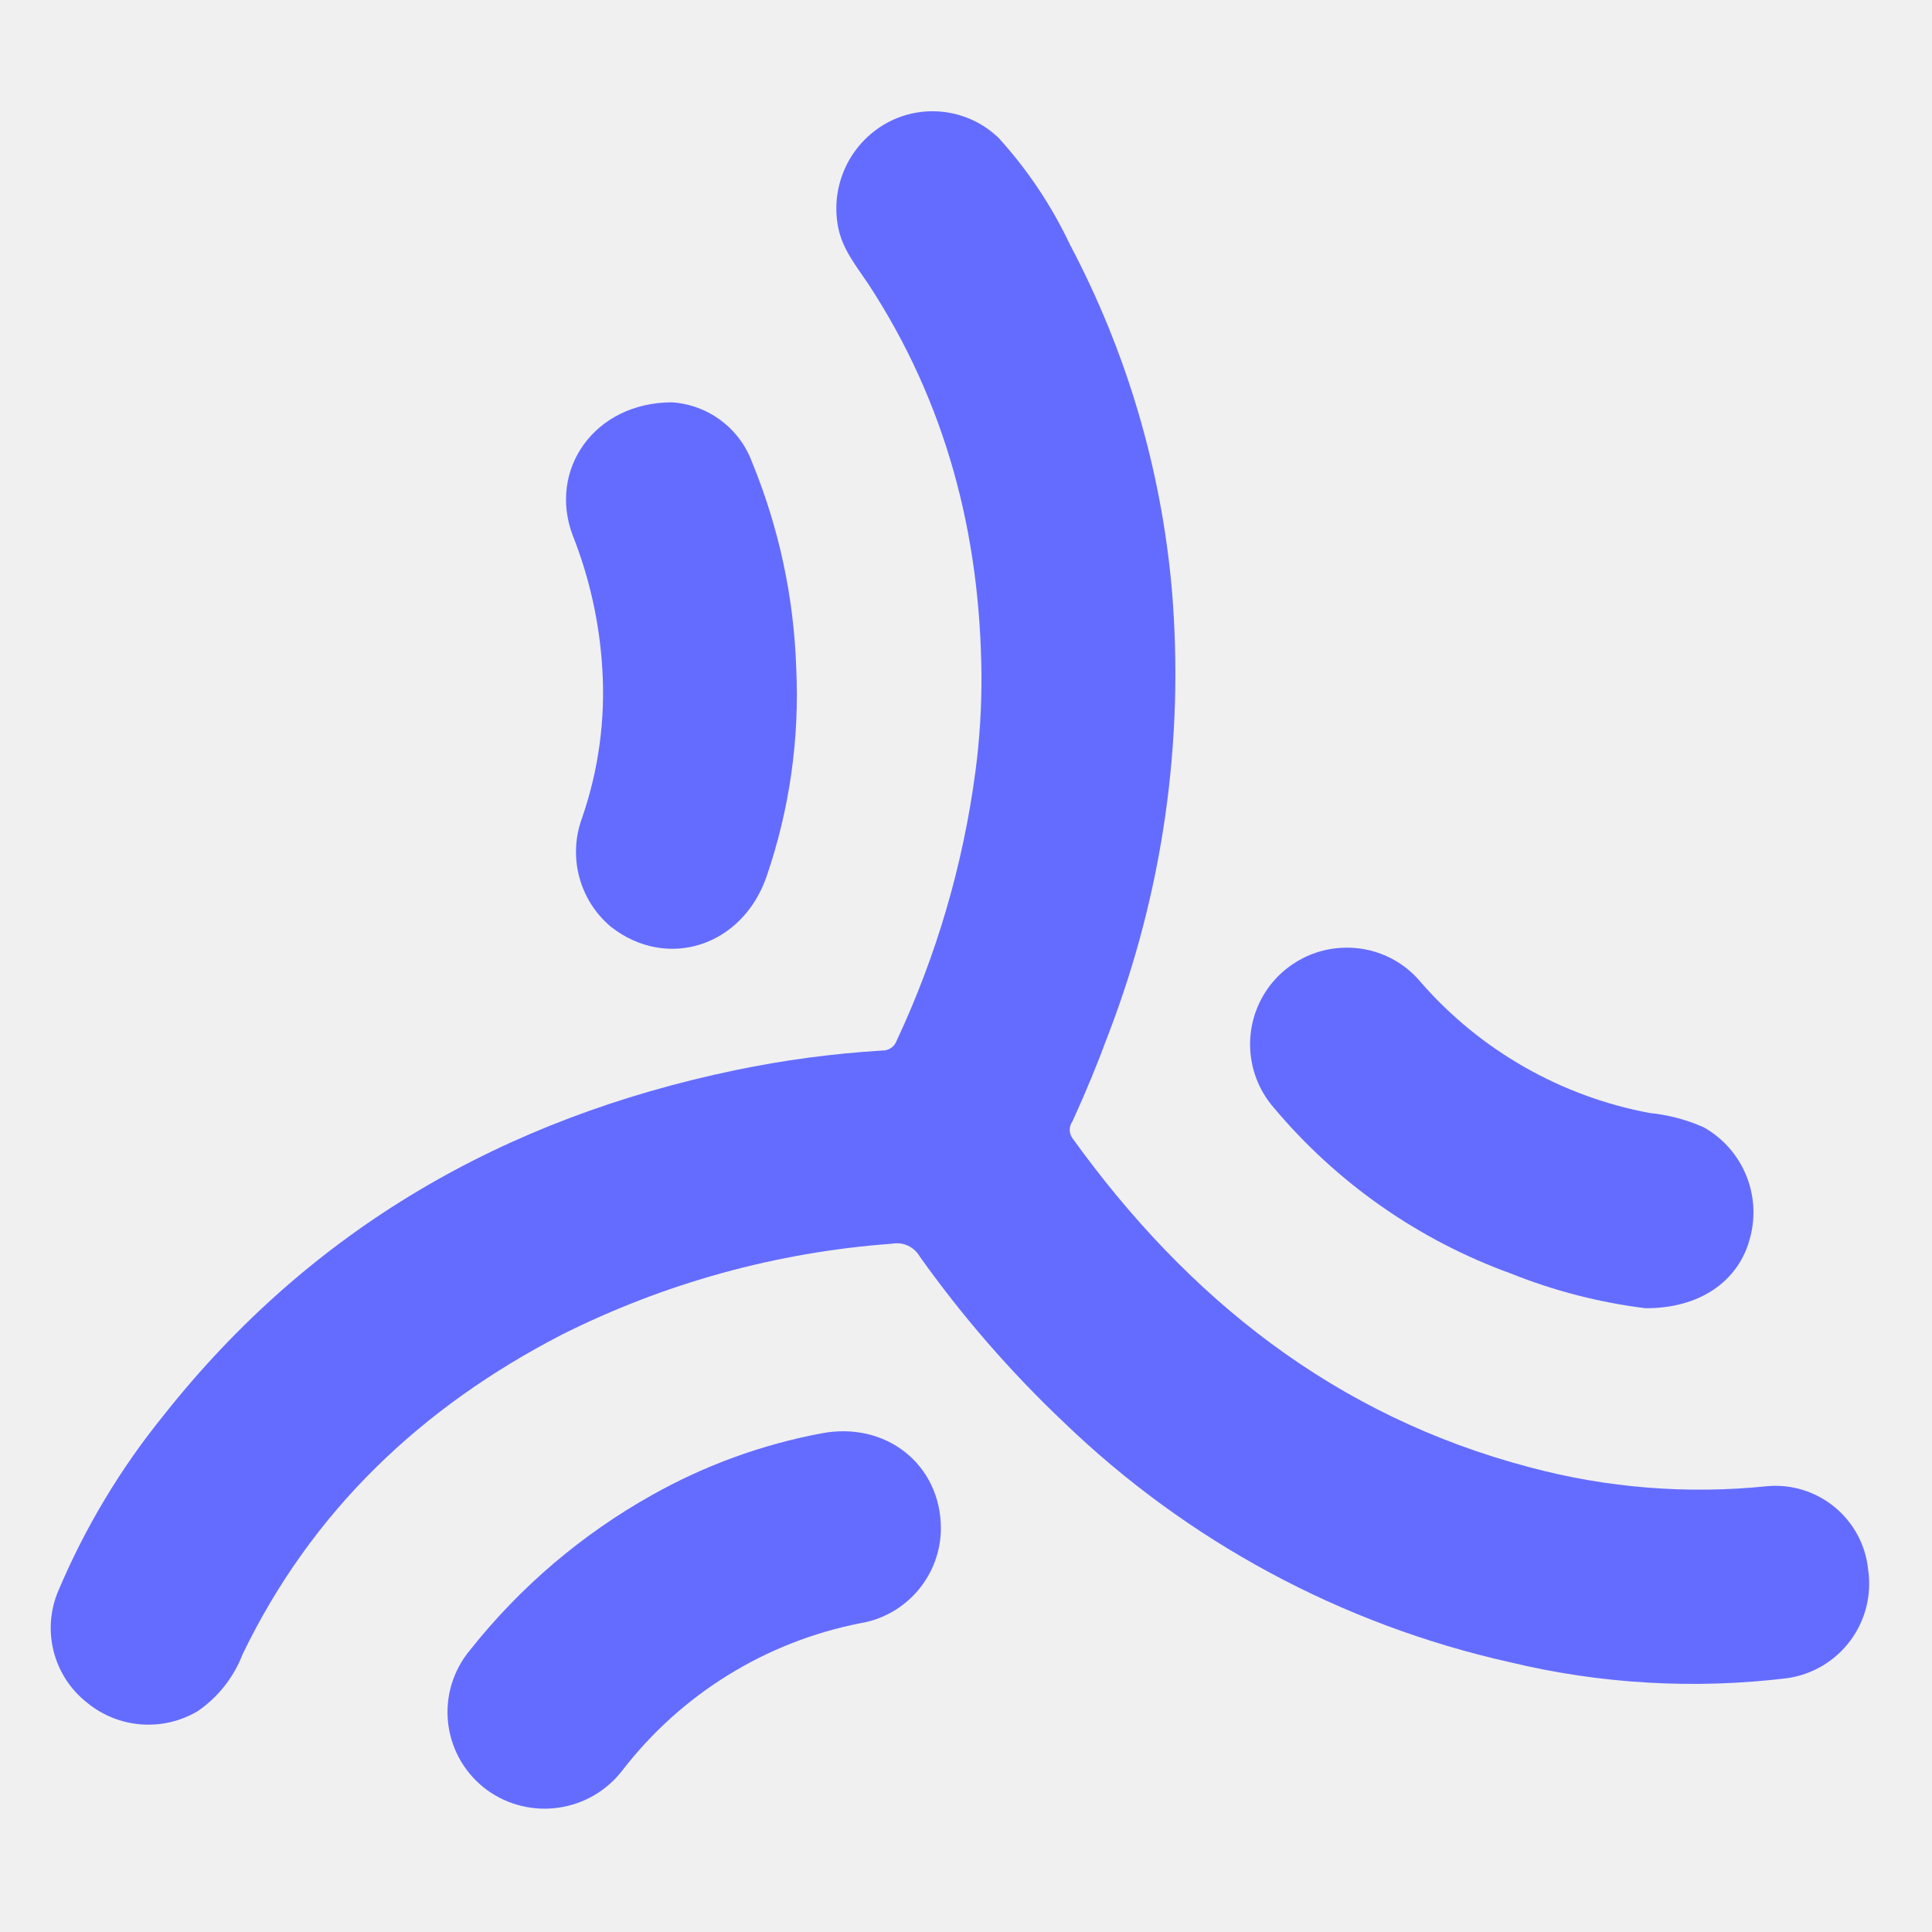
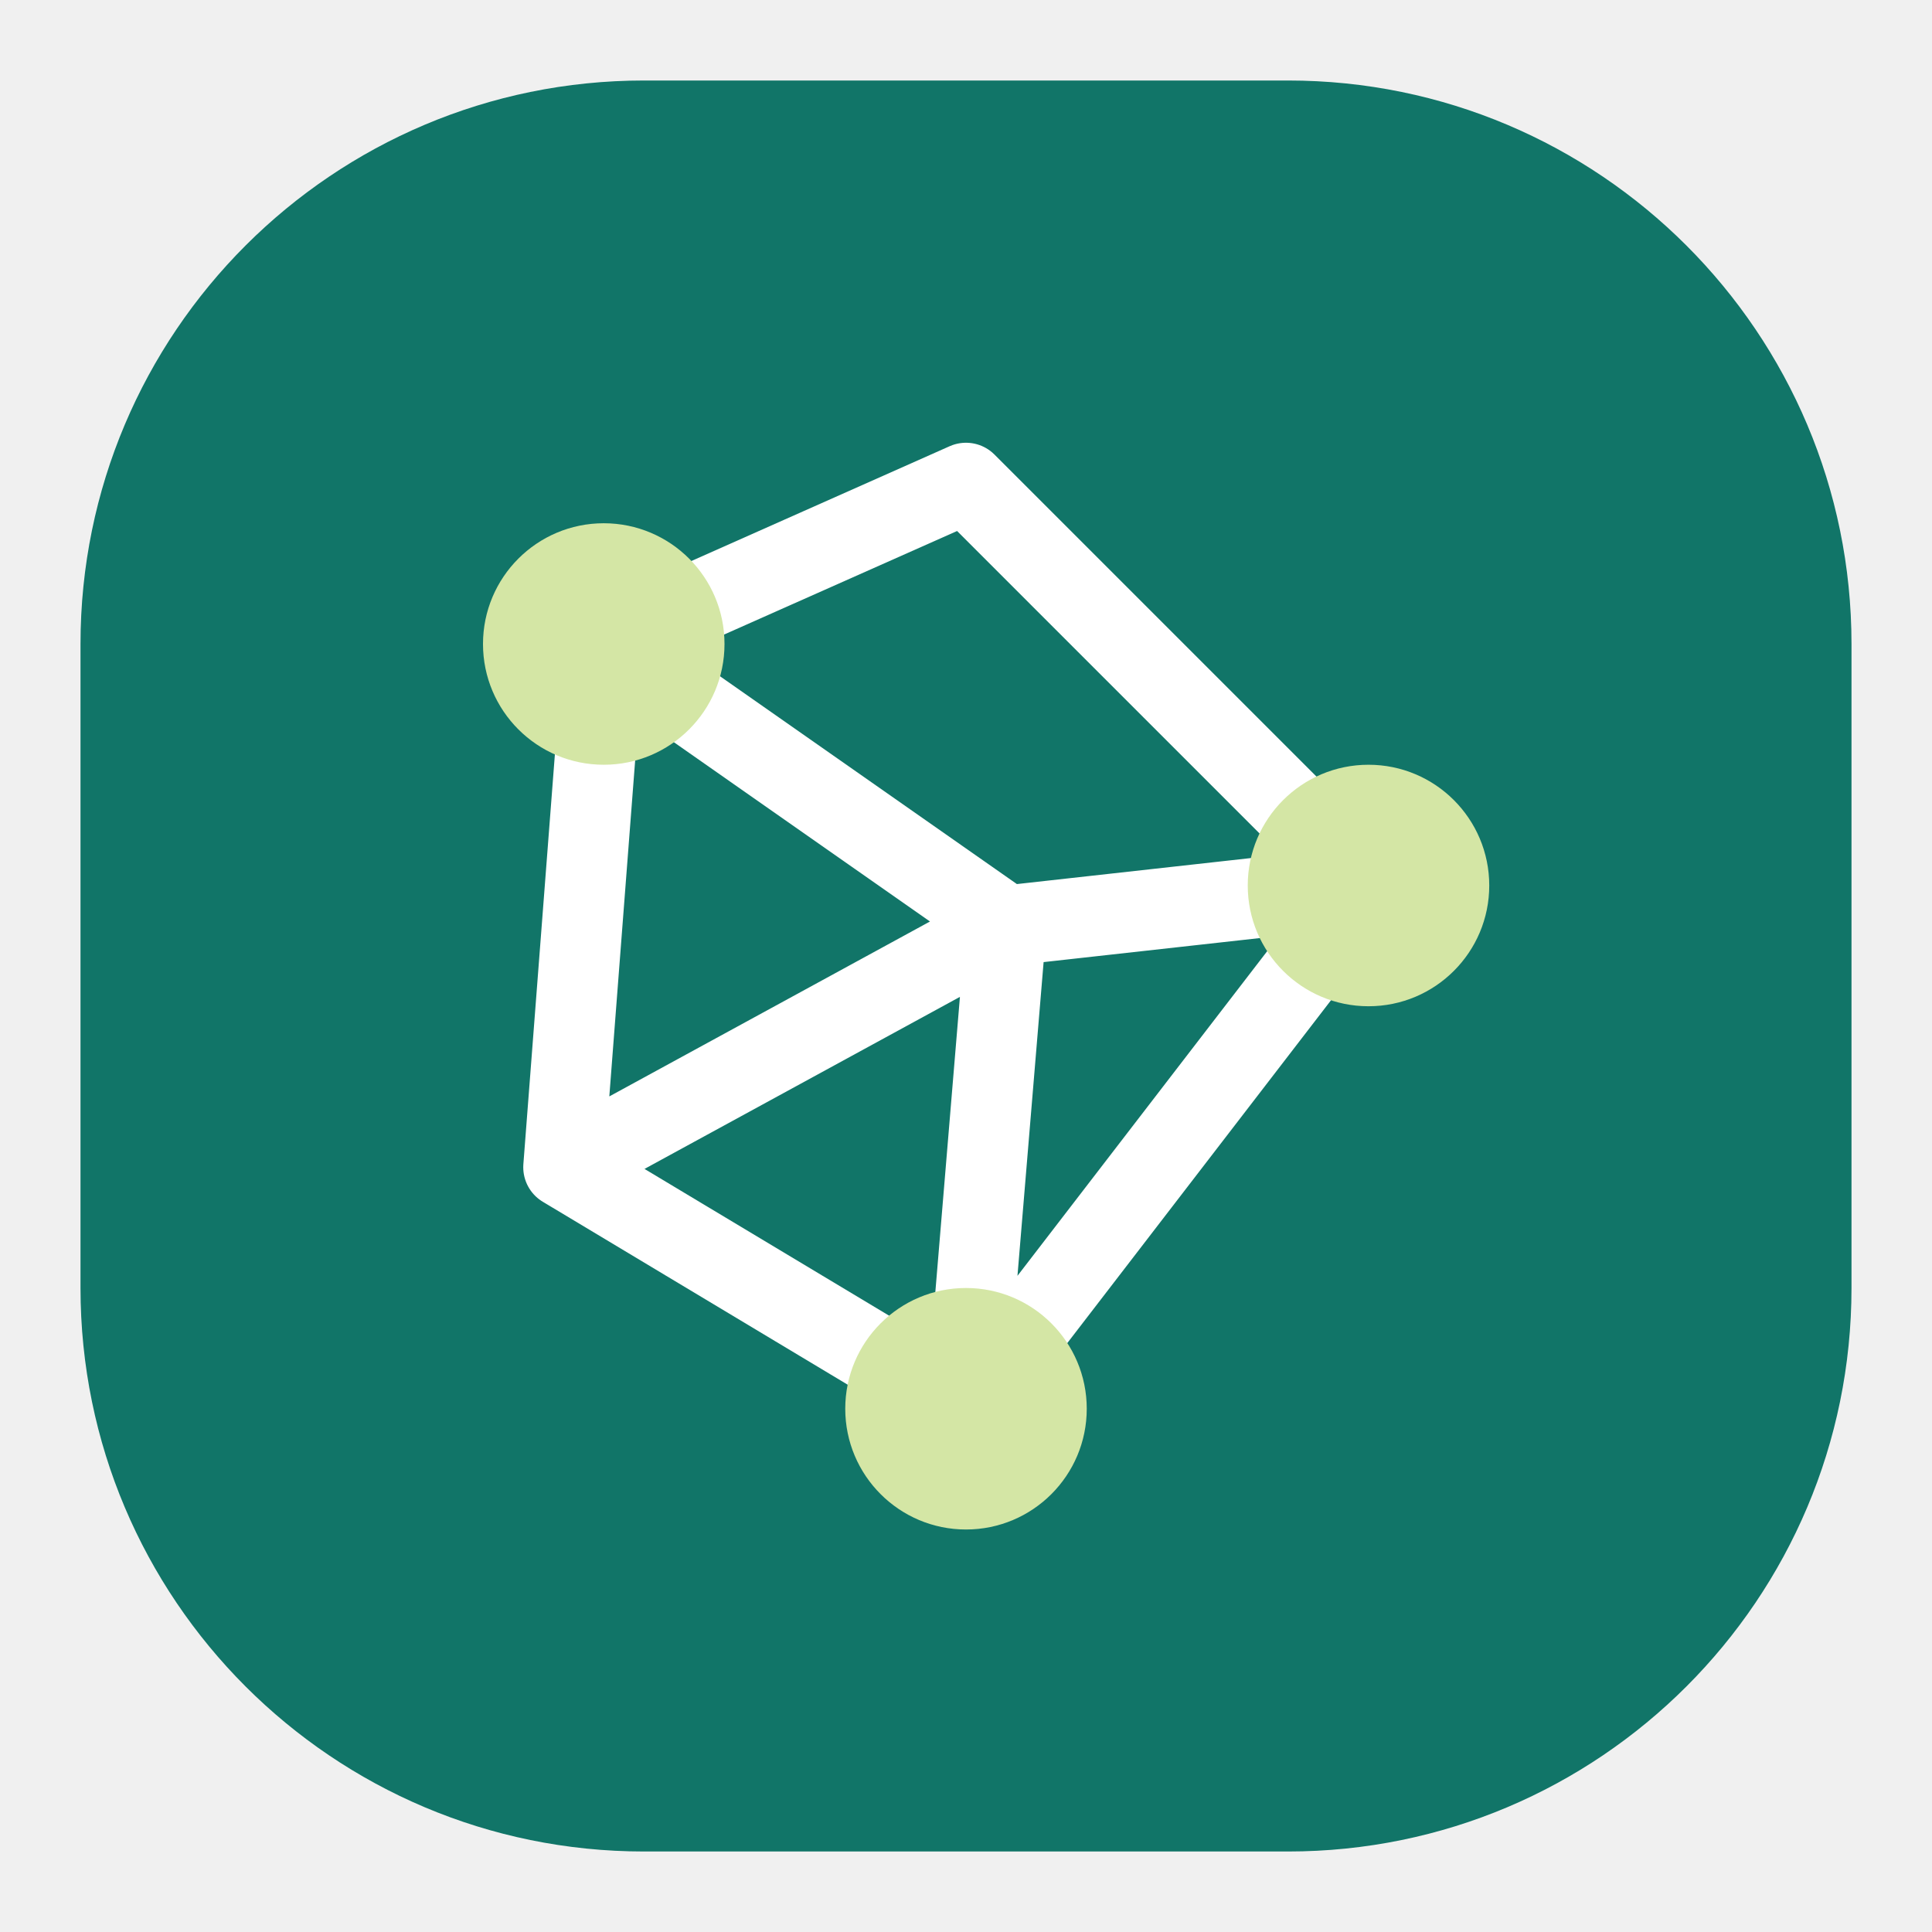
- <svg xmlns="http://www.w3.org/2000/svg" viewBox="0 0 160 160">
-   <path d="M81.28 55.9c-.1-11.67-2.93-22.55-9.37-32.38-1-1.5-2.14-2.86-2.5-4.71a8.1 8.1 0 014-8.61 7.89 7.89 0 019.3 1.23 35.999 35.999 0 015.9 8.83 75.18 75.18 0 018.44 28.58 83.211 83.211 0 01-5.23 36.74 102.983 102.983 0 01-3 7.28 1.2 1.2 0 000 1.41c9.58 13.3 21.76 23 37.85 27.24a54.37 54.37 0 0019.68 1.57 7.72 7.72 0 018.36 6.9 7.903 7.903 0 01-6.7 9 64.744 64.744 0 01-23-1.33 77.68 77.68 0 01-36.93-19.88 93.628 93.628 0 01-11.91-13.71 2.18 2.18 0 00-2.3-1.06 72.744 72.744 0 00-27.38 7.55c-11.6 6-20.67 14.58-26.4 26.45a10.134 10.134 0 01-3.7 4.7 8 8 0 01-9.19-.7 7.86 7.86 0 01-2.36-9.28 60.324 60.324 0 018.72-14.52c12.2-15.43 28.21-24.59 47.32-28.57A85.085 85.085 0 0173.07 87c.524.015 1-.307 1.18-.8a76.06 76.06 0 006.53-22.3c.351-2.652.518-5.325.5-8z" fill="#646cff" />
-   <path d="M136.26 108.34a44.742 44.742 0 01-11.13-2.87 46.108 46.108 0 01-19.66-13.76 8 8 0 015.72-13.22 7.93 7.93 0 016.54 2.93 33.27 33.27 0 0018.87 10.75c1.546.155 3.058.553 4.48 1.18a8.08 8.08 0 013.84 9.21c-.92 3.52-4.13 5.81-8.66 5.78zm-80.6-75.02a7.61 7.61 0 016.64 5 49.139 49.139 0 013.64 17 46.33 46.33 0 01-2.46 17.28c-2 5.77-8.24 7.79-12.89 4.15a8.1 8.1 0 01-2.39-9 31.679 31.679 0 001.68-12.36 35.77 35.77 0 00-2.43-11c-2.1-5.45 1.75-11.07 8.21-11.07zm22.26 93.25a8 8 0 01-6.68 7.86 32.88 32.88 0 00-19.7 12.19 8.13 8.13 0 01-11.21 1.62 8 8 0 01-1.41-11.58A51.043 51.043 0 0154 123.81a45.842 45.842 0 0114-5.1c5.35-1.04 9.91 2.56 9.92 7.86z" fill="#646cff" />
+ <svg xmlns="http://www.w3.org/2000/svg" width="48" height="48" viewBox="0 0 48 48" fill="none">
+   <rect x="2" y="2" width="44" height="44" rx="14" fill="#117568" />
+   <path d="M15 16L24 12L34 22L24 35L14 29L15 16Z M15 16L25 23L34 22 M25 23L24 35 M14 29L25 23" stroke="white" stroke-width="2" stroke-linecap="round" stroke-linejoin="round" />
+   <circle cx="15" cy="16" r="3" fill="#D4E6A5" />
+   <circle cx="34" cy="22" r="3" fill="#D4E6A5" />
+   <circle cx="24" cy="35" r="3" fill="#D4E6A5" />
</svg>
